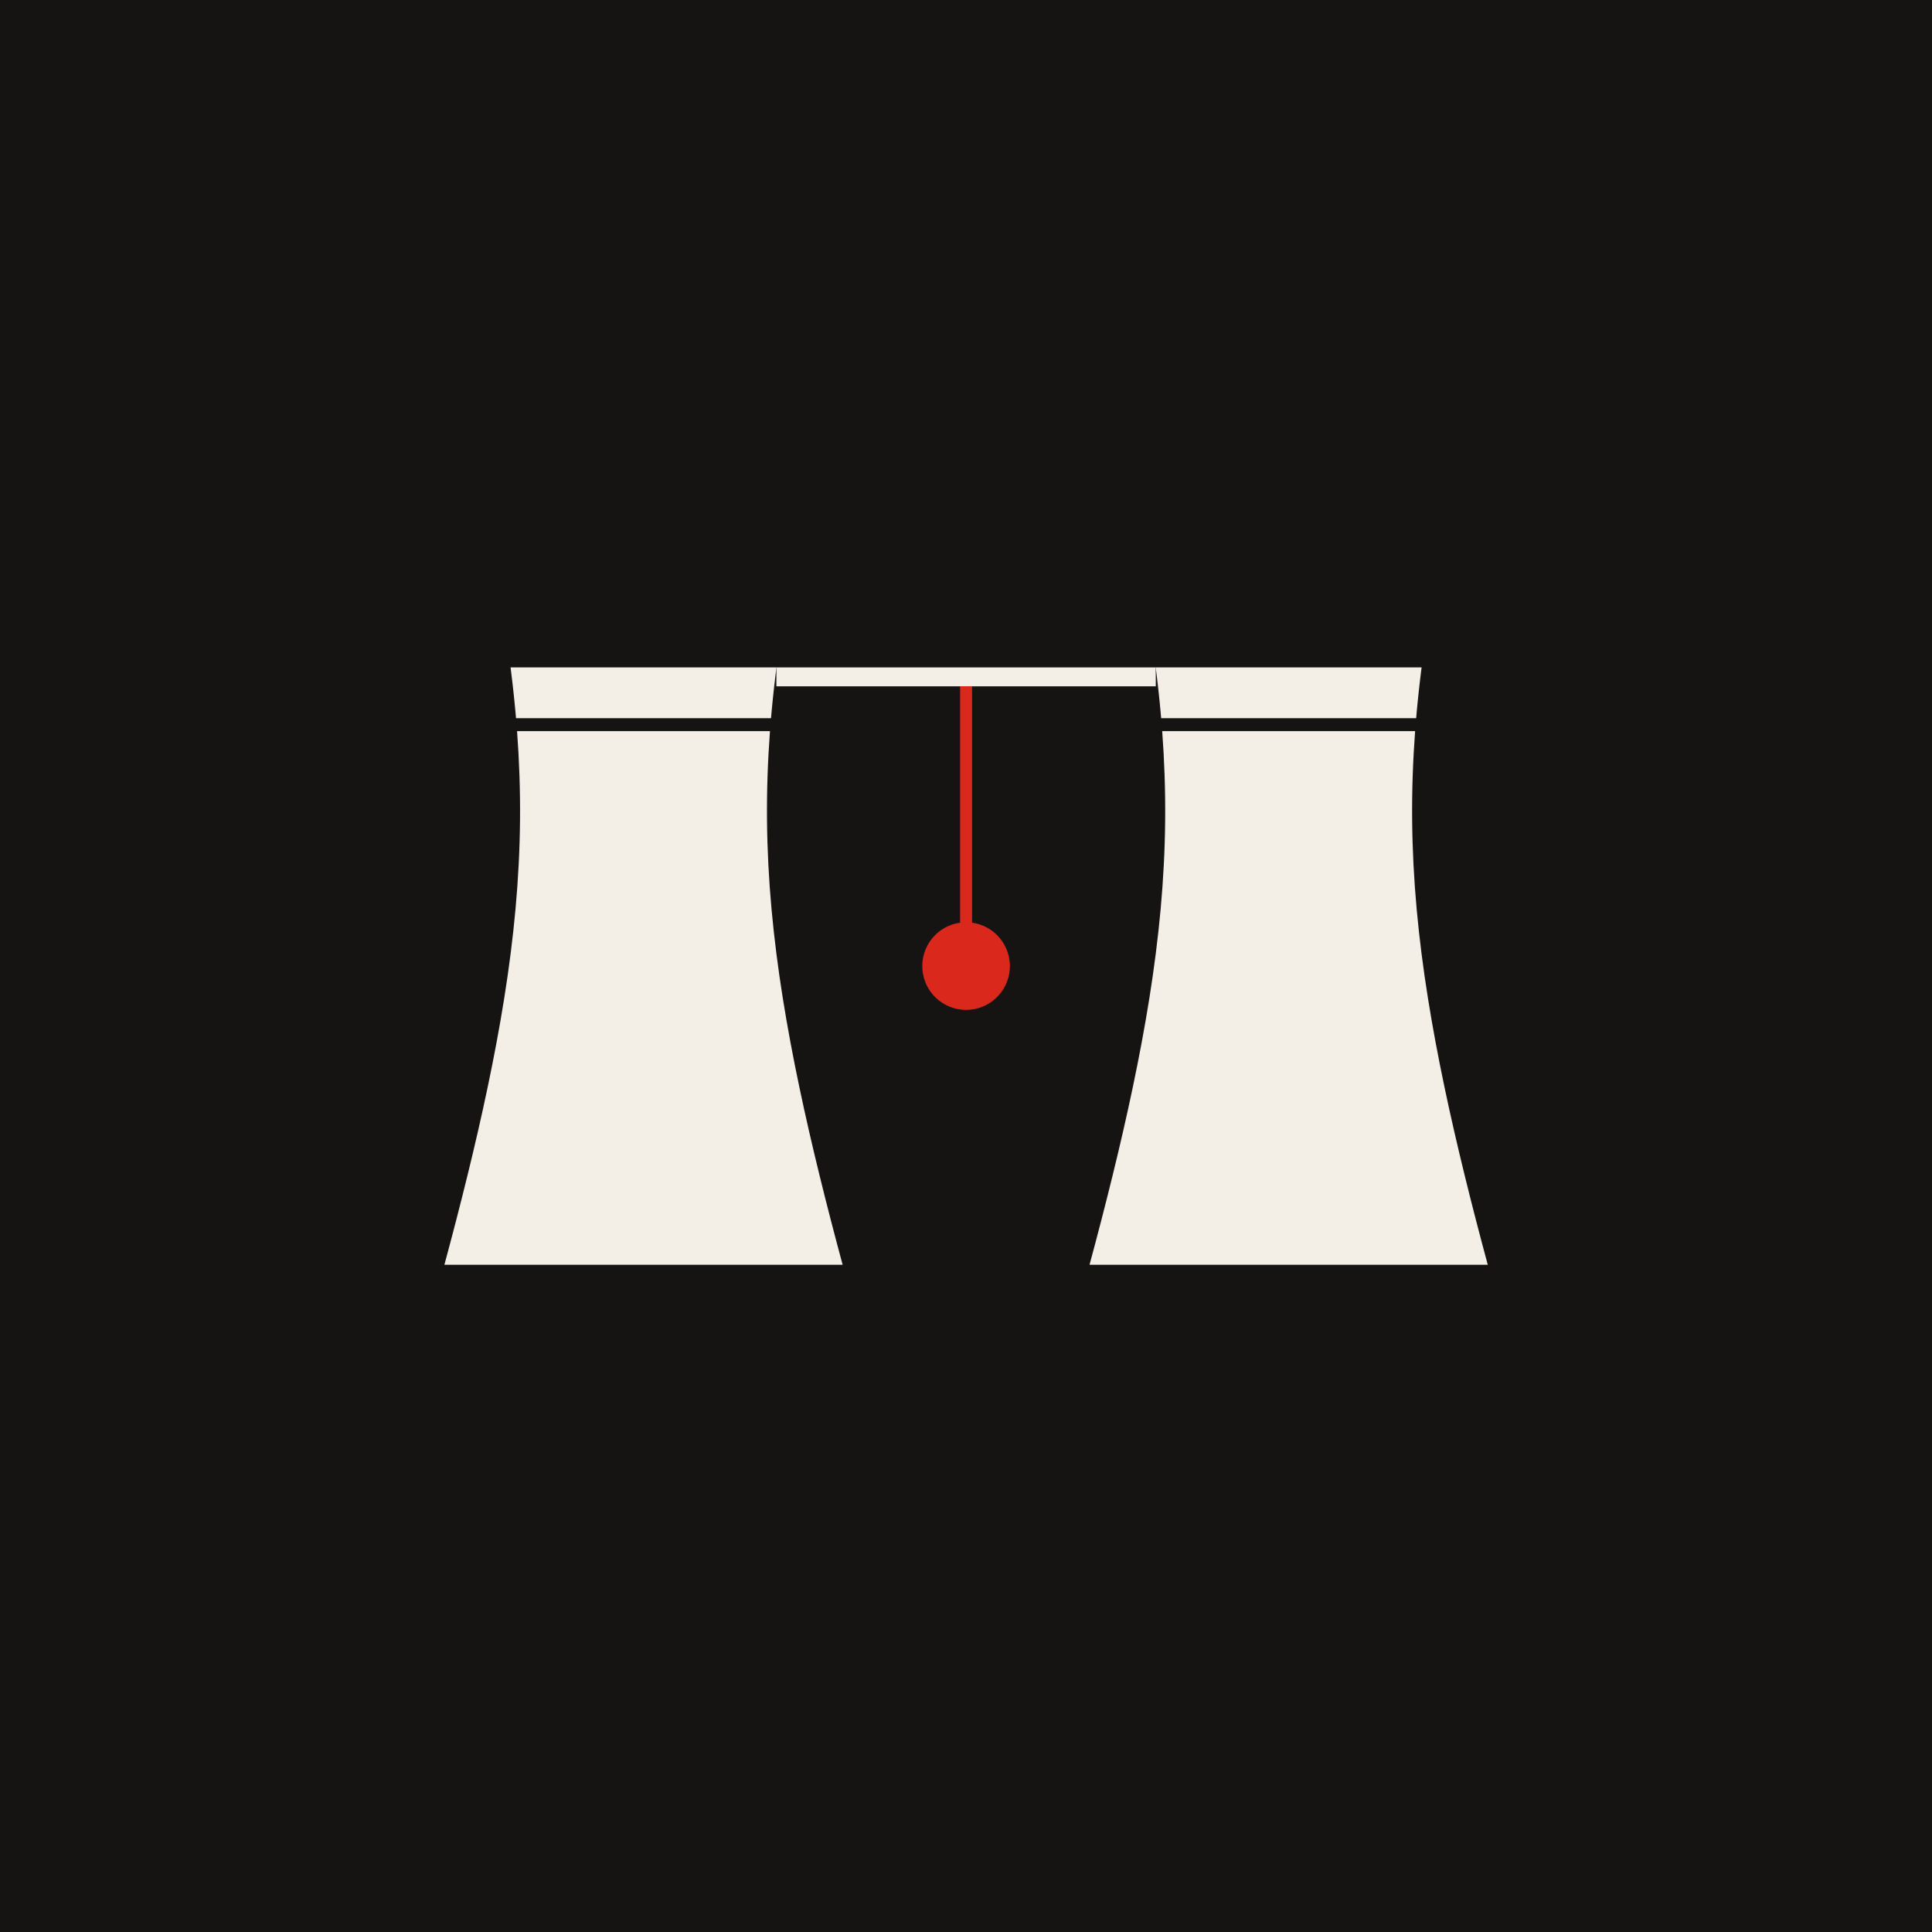
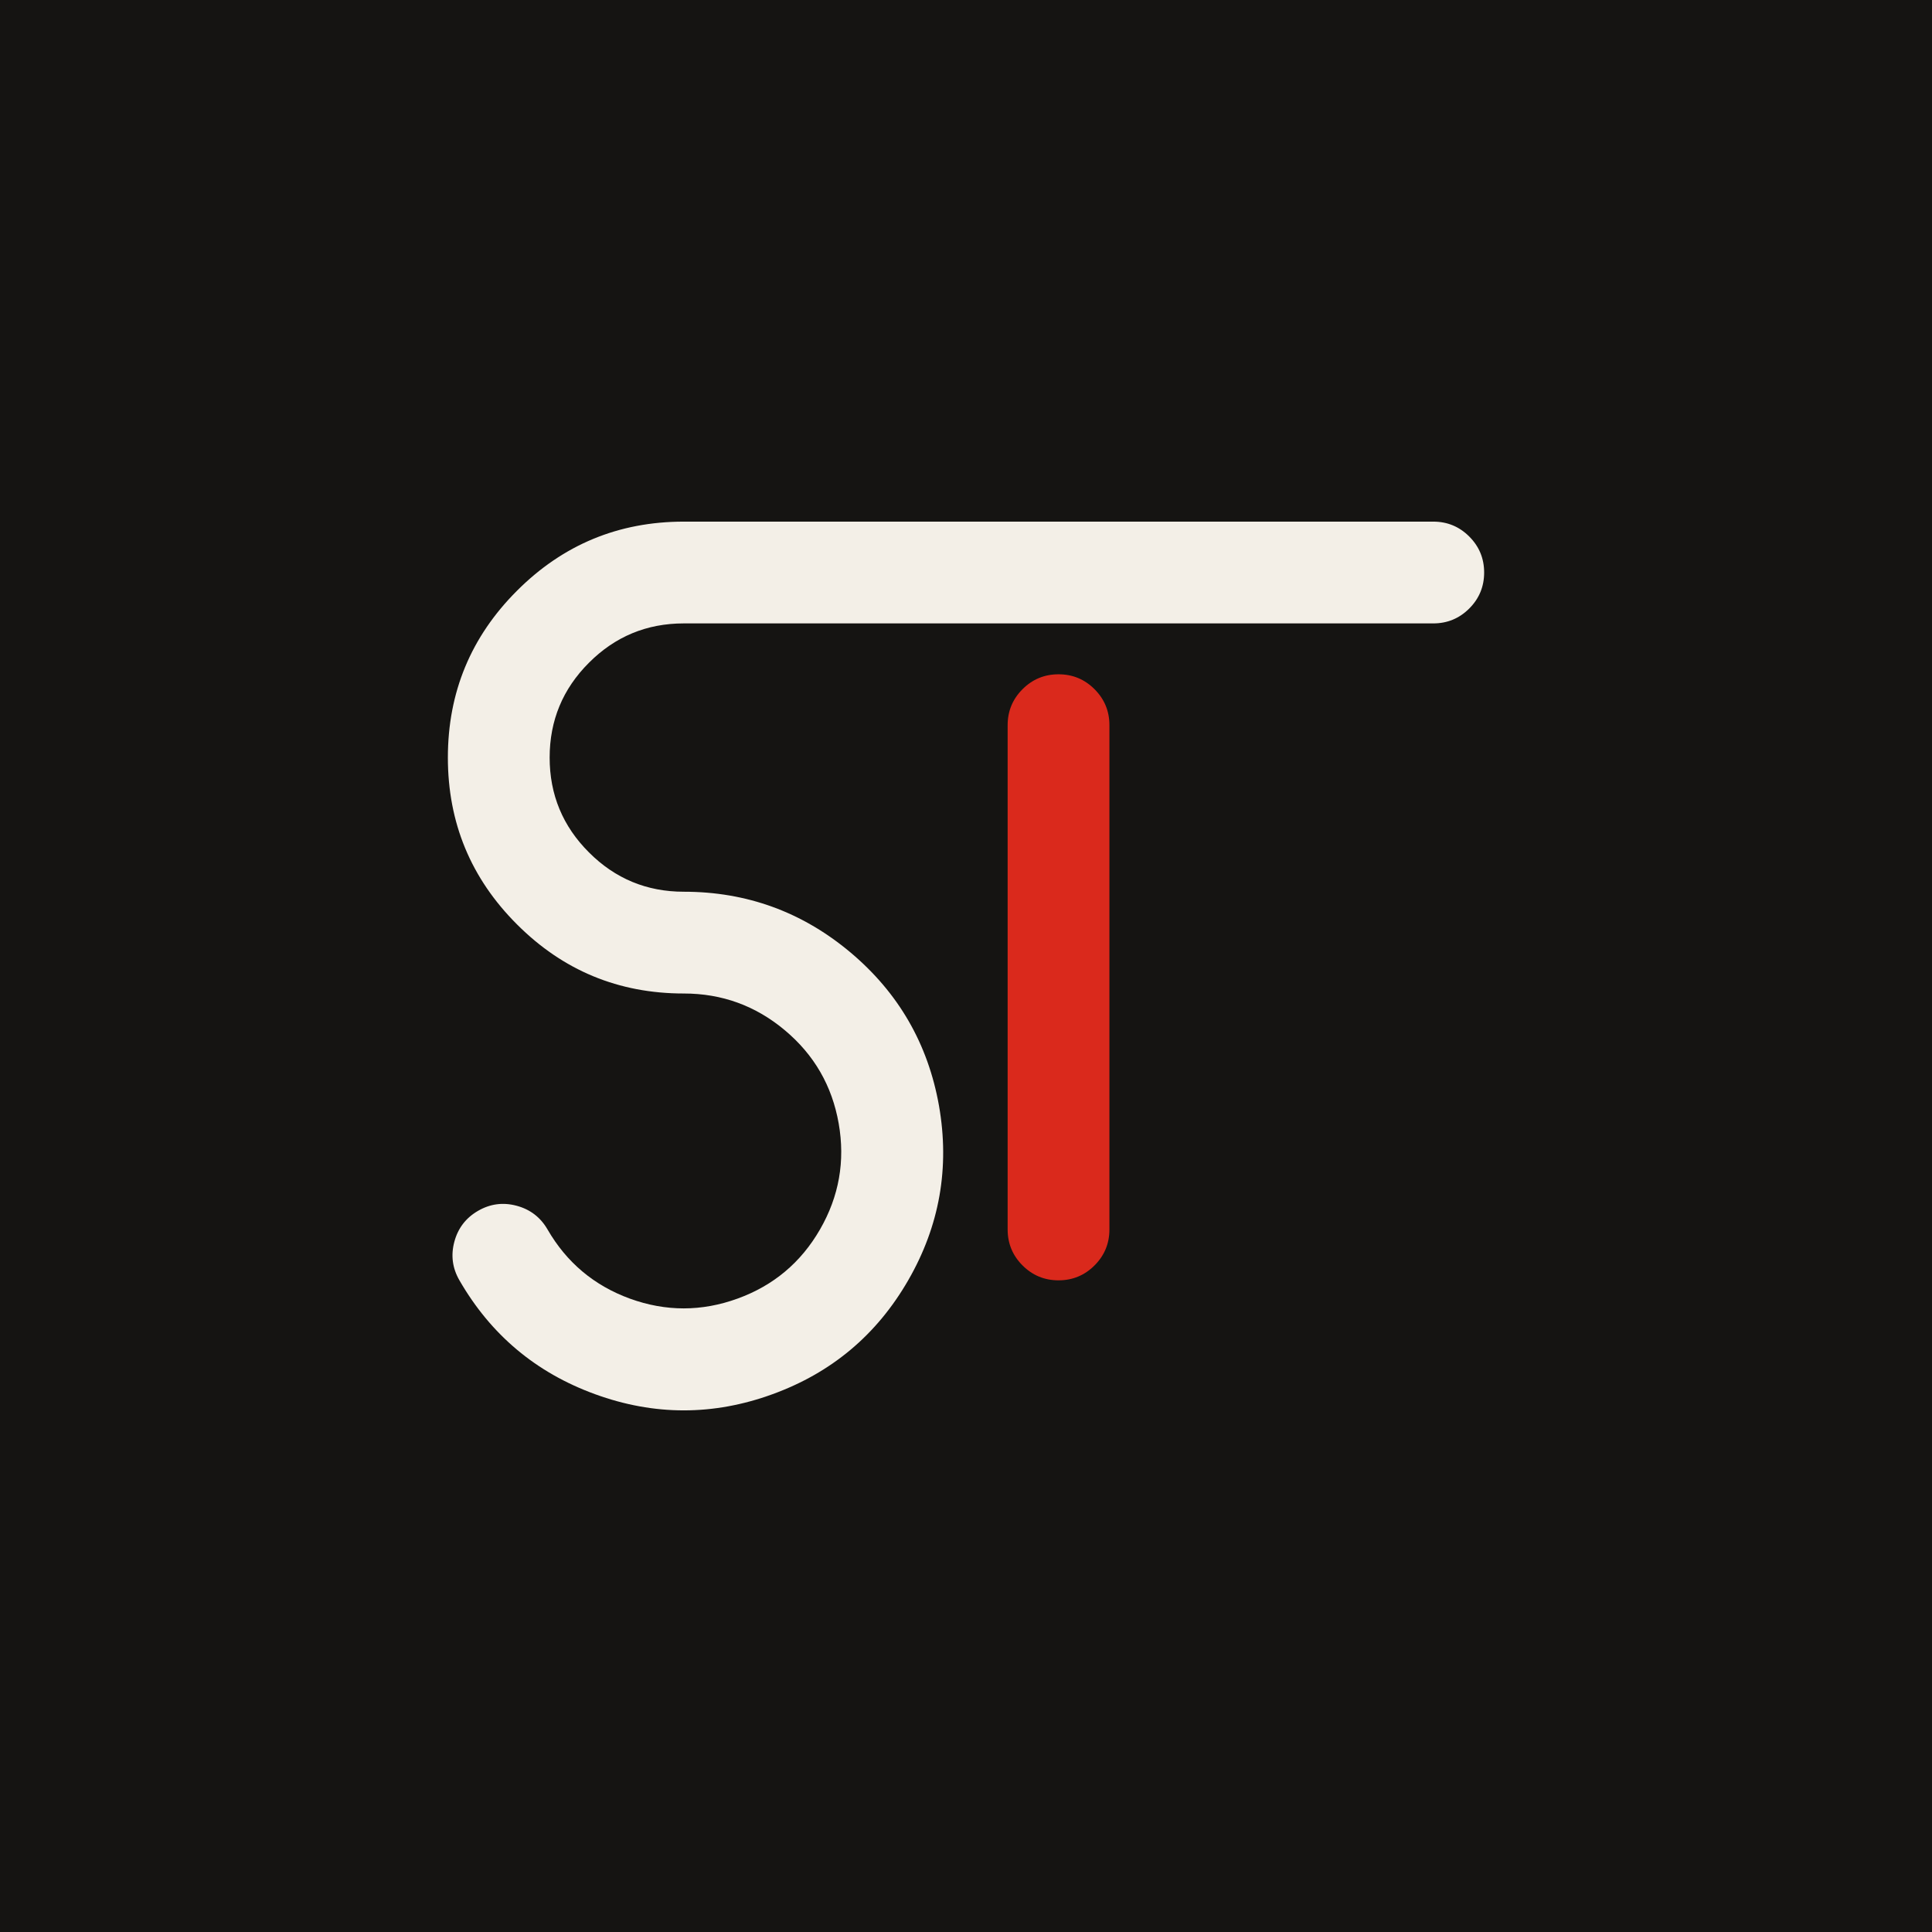
- <svg xmlns="http://www.w3.org/2000/svg" viewBox="0 0 1024 1024" width="1024" height="1024">
+ <svg xmlns="http://www.w3.org/2000/svg" viewBox="0 0 1024 1024" width="1024" height="1024" role="img" aria-label="Soweto Towers app icon">
  <rect width="1024" height="1024" fill="#151412" />
-   <g transform="scale(3.104)">
-     <g transform="translate(75.883 113.963)">
-       <path fill="#F3EFE7" d="M0 102 C1.367 96.938 2.683 91.876 3.925 86.813 C5.168 81.751 6.337 76.689 7.399 71.627 C8.462 66.564 9.418 61.502 10.223 56.44 C11.029 51.378 11.684 46.316 12.144 41.253 C12.604 36.191 12.868 31.129 12.913 26.067 C12.958 21.004 12.784 15.942 12.407 10.88 L55.593 10.88 C55.216 15.942 55.042 21.004 55.087 26.067 C55.132 31.129 55.396 36.191 55.856 41.253 C56.316 46.316 56.971 51.378 57.777 56.44 C58.582 61.502 59.538 66.564 60.601 71.627 C61.663 76.689 62.832 81.751 64.075 86.813 C65.317 91.876 66.633 96.938 68 102 Z" />
-       <path fill="#F3EFE7" d="M110.16 102 C111.527 96.938 112.843 91.876 114.085 86.813 C115.328 81.751 116.497 76.689 117.559 71.627 C118.622 66.564 119.578 61.502 120.383 56.44 C121.189 51.378 121.844 46.316 122.304 41.253 C122.764 36.191 123.028 31.129 123.073 26.067 C123.118 21.004 122.944 15.942 122.567 10.88 L165.753 10.88 C165.376 15.942 165.202 21.004 165.247 26.067 C165.292 31.129 165.556 36.191 166.016 41.253 C166.476 46.316 167.131 51.378 167.937 56.44 C168.742 61.502 169.698 66.564 170.761 71.627 C171.823 76.689 172.992 81.751 174.235 86.813 C175.477 91.876 176.793 96.938 178.16 102 Z" />
-       <path fill="#F3EFE7" d="M12.229 8.67 C12.188 8.188 12.145 7.707 12.1 7.225 C12.055 6.743 12.008 6.262 11.96 5.78 C11.911 5.298 11.861 4.817 11.809 4.335 C11.758 3.853 11.704 3.372 11.649 2.89 C11.594 2.408 11.537 1.927 11.479 1.445 C11.421 0.963 11.361 0.482 11.299 0 L56.701 0 C56.639 0.482 56.579 0.963 56.521 1.445 C56.463 1.927 56.406 2.408 56.351 2.89 C56.296 3.372 56.242 3.853 56.191 4.335 C56.139 4.817 56.089 5.298 56.04 5.78 C55.992 6.262 55.945 6.743 55.9 7.225 C55.855 7.707 55.812 8.188 55.771 8.67 Z" />
-       <path fill="#F3EFE7" d="M122.389 8.67 C122.348 8.188 122.305 7.707 122.26 7.225 C122.215 6.743 122.168 6.262 122.12 5.78 C122.071 5.298 122.021 4.817 121.969 4.335 C121.918 3.853 121.864 3.372 121.809 2.89 C121.754 2.408 121.697 1.927 121.639 1.445 C121.581 0.963 121.521 0.482 121.459 0 L166.861 0 C166.799 0.482 166.739 0.963 166.681 1.445 C166.623 1.927 166.566 2.408 166.511 2.89 C166.456 3.372 166.402 3.853 166.351 4.335 C166.299 4.817 166.249 5.298 166.2 5.78 C166.152 6.262 166.105 6.743 166.06 7.225 C166.015 7.707 165.972 8.188 165.931 8.67 Z" />
-       <path fill="#F3EFE7" d="M56.691 0 H121.469 V3.23 H56.691 Z" />
-       <path fill="#DA291C" d="M88.06 3.22 H90.1 V43.59 A7.48 7.48 0 1 1 88.06 43.59 Z" />
-     </g>
-   </g>
+   <path fill="#F3EFE7" transform="translate(362.432 499.606) scale(4.904)" d="M81 -34.5H0Q-6.01 -34.5 -10.25 -30.25Q-14.5 -26.01 -14.5 -20Q-14.5 -13.99 -10.25 -9.75Q-6.01 -5.5 0 -5.5Q10.19 -5.5 18 1.05Q25.8 7.6 27.58 17.63Q29.34 27.68 24.25 36.5Q19.16 45.33 9.58 48.81Q0 52.3 -9.58 48.81Q-19.16 45.33 -24.25 36.5Q-25.39 34.53 -24.8 32.33Q-24.21 30.13 -22.24 28.99Q-20.27 27.85 -18.07 28.44Q-15.87 29.03 -14.73 31Q-11.63 36.36 -5.82 38.48Q0 40.59 5.82 38.47Q11.63 36.36 14.72 31Q17.81 25.64 16.74 19.55Q15.67 13.45 10.93 9.48Q6.19 5.5 0 5.5Q-10.57 5.5 -18.03 -1.97Q-25.5 -9.43 -25.5 -20Q-25.5 -30.57 -18.03 -38.03Q-10.57 -45.5 0 -45.5H81Q83.28 -45.5 84.89 -43.89Q86.5 -42.28 86.5 -40Q86.5 -37.72 84.89 -36.11Q83.28 -34.5 81 -34.5Z" />
+   <path fill="#DA291C" transform="translate(362.432 499.606) scale(4.904)" d="M46 -23.5V31Q46 33.28 44.39 34.89Q42.78 36.5 40.5 36.5Q38.22 36.5 36.61 34.89Q35 33.28 35 31V-23.5Q35 -25.78 36.61 -27.39Q38.22 -29 40.5 -29Q42.78 -29 44.39 -27.39Q46 -25.78 46 -23.5Z" />
</svg>
